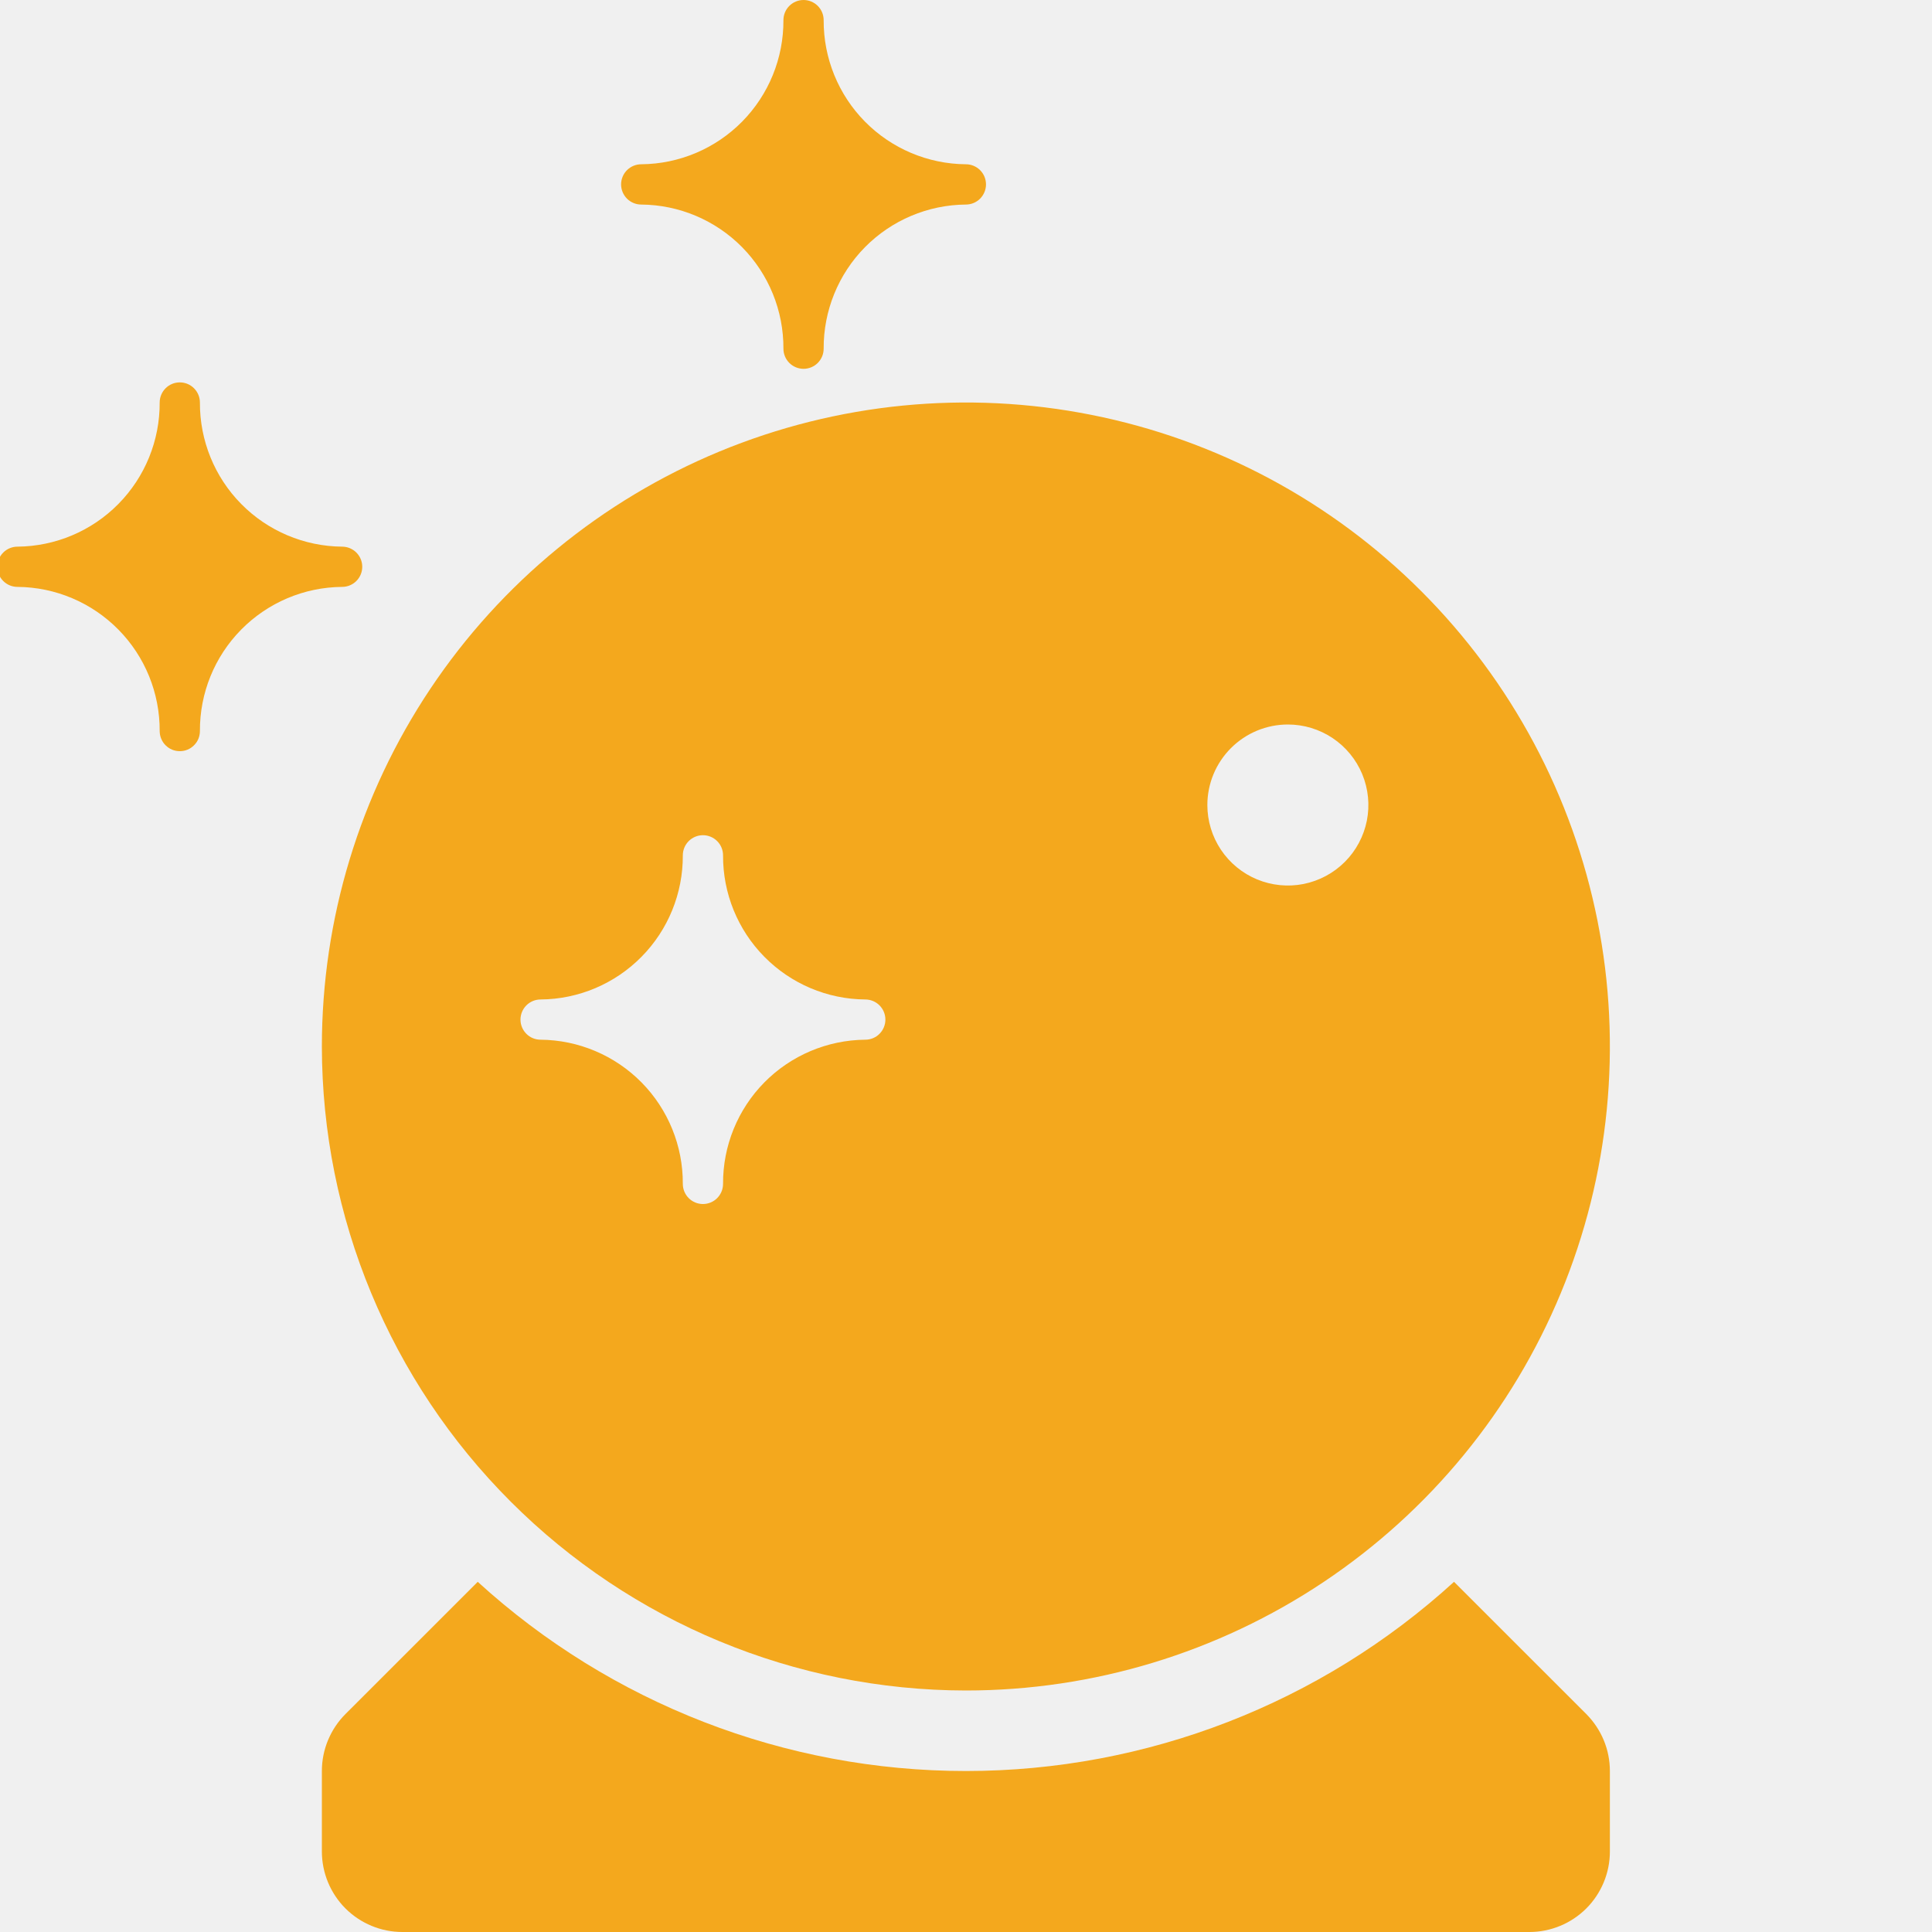
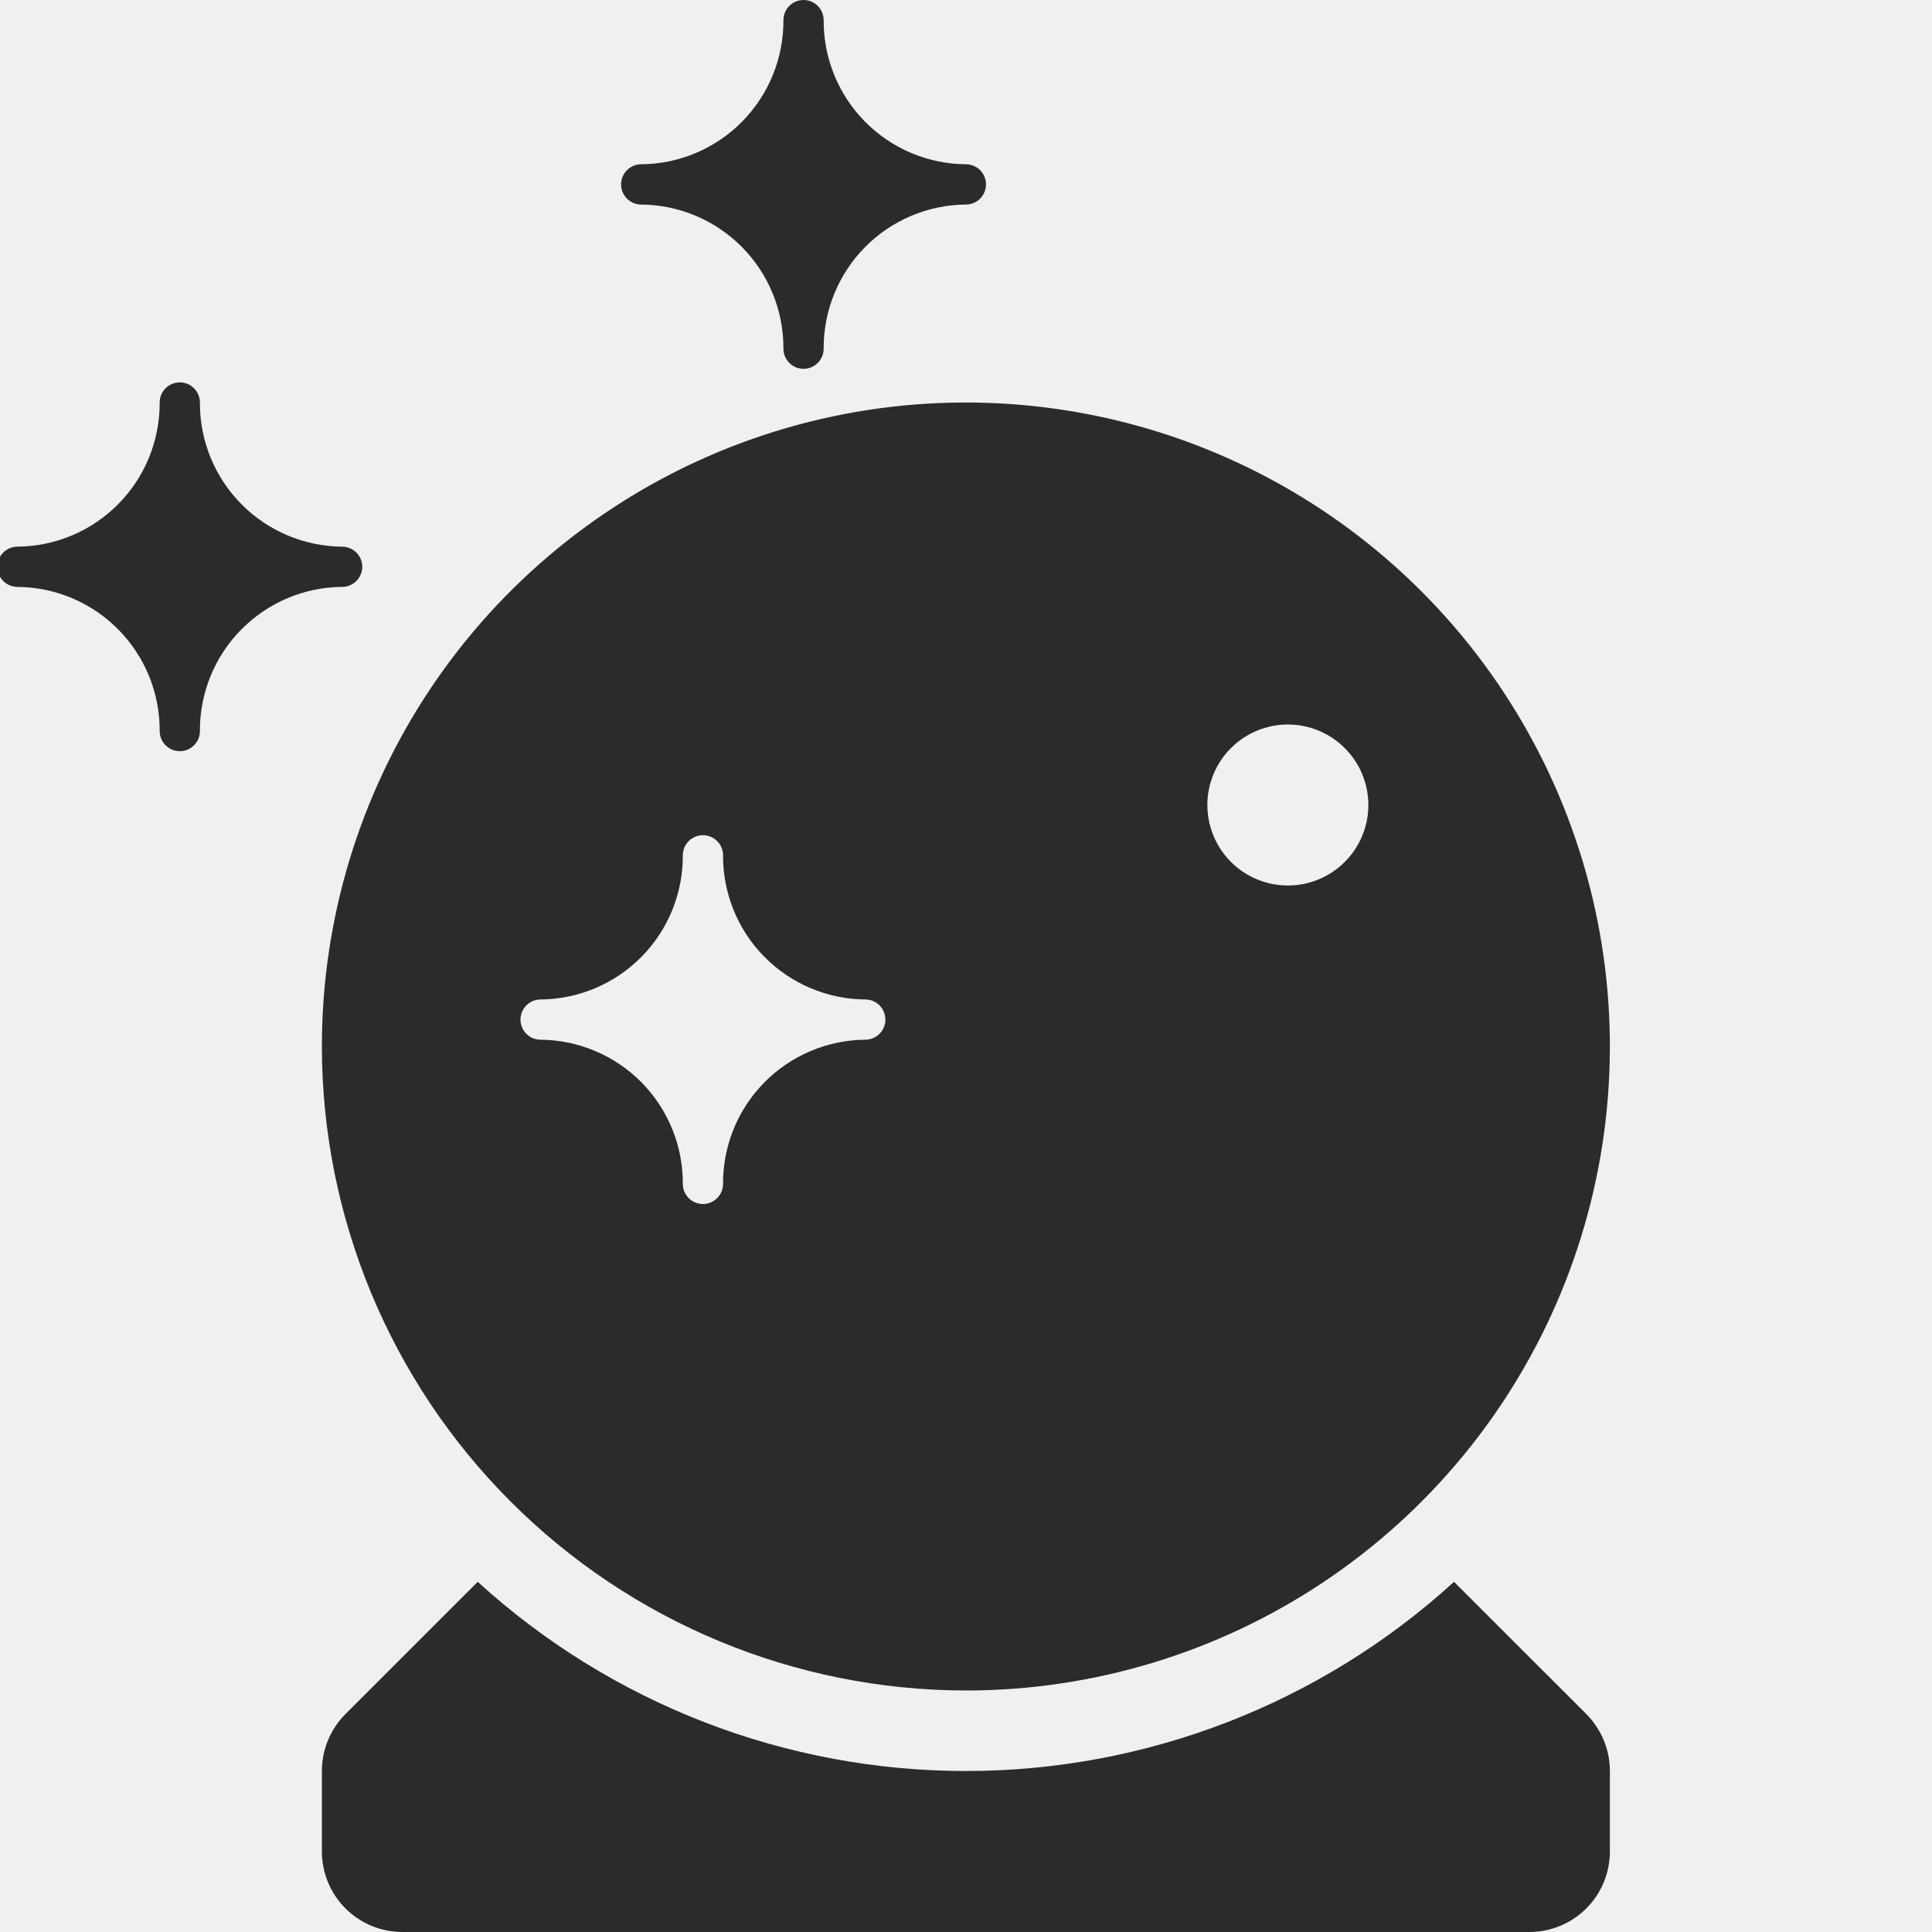
<svg xmlns="http://www.w3.org/2000/svg" width="40" height="40" viewBox="0 0 40 40" fill="none">
  <g clip-path="url(#clip0_2780_424)">
-     <path d="M19.997 35C22.634 35 25.212 34.218 27.405 32.753C29.598 31.288 31.307 29.206 32.316 26.769C33.325 24.333 33.589 21.652 33.075 19.066C32.56 16.479 31.29 14.103 29.425 12.239C27.561 10.374 25.185 9.104 22.599 8.59C20.012 8.075 17.331 8.339 14.895 9.348C12.459 10.358 10.376 12.067 8.911 14.259C7.446 16.452 6.664 19.03 6.664 21.667C6.668 25.202 8.074 28.591 10.574 31.09C13.073 33.59 16.462 34.996 19.997 35ZM26.664 15C26.994 15 27.316 15.098 27.59 15.281C27.864 15.464 28.078 15.725 28.204 16.029C28.33 16.334 28.363 16.669 28.299 16.992C28.234 17.315 28.076 17.612 27.843 17.845C27.61 18.078 27.312 18.237 26.989 18.302C26.666 18.366 26.331 18.333 26.026 18.207C25.722 18.081 25.461 17.867 25.278 17.593C25.095 17.319 24.997 16.997 24.997 16.667C24.997 16.225 25.173 15.801 25.486 15.488C25.798 15.176 26.222 15 26.664 15ZM11.193 20.693C11.979 20.687 12.73 20.369 13.282 19.809C13.834 19.25 14.141 18.494 14.137 17.709C14.137 17.598 14.181 17.492 14.259 17.414C14.337 17.336 14.443 17.292 14.554 17.292C14.664 17.292 14.77 17.336 14.848 17.414C14.926 17.492 14.97 17.598 14.97 17.709C14.966 18.494 15.273 19.25 15.825 19.809C16.377 20.369 17.128 20.687 17.914 20.693C18.025 20.693 18.131 20.737 18.209 20.815C18.287 20.893 18.331 20.999 18.331 21.11C18.331 21.22 18.287 21.326 18.209 21.404C18.131 21.483 18.025 21.526 17.914 21.526C17.128 21.533 16.377 21.851 15.825 22.41C15.273 22.97 14.966 23.725 14.97 24.511C14.97 24.622 14.926 24.727 14.848 24.806C14.77 24.884 14.664 24.928 14.554 24.928C14.443 24.928 14.337 24.884 14.259 24.806C14.181 24.727 14.137 24.622 14.137 24.511C14.141 23.725 13.834 22.97 13.282 22.41C12.73 21.851 11.979 21.533 11.193 21.526C11.082 21.526 10.976 21.483 10.898 21.404C10.82 21.326 10.776 21.22 10.776 21.11C10.776 20.999 10.82 20.893 10.898 20.815C10.976 20.737 11.082 20.693 11.193 20.693Z" fill="#F4A81D" />
-     <path d="M13.276 4.235C14.062 4.241 14.813 4.559 15.365 5.118C15.917 5.678 16.224 6.433 16.22 7.219C16.22 7.33 16.264 7.436 16.342 7.514C16.42 7.592 16.526 7.636 16.637 7.636C16.747 7.636 16.853 7.592 16.931 7.514C17.009 7.436 17.053 7.33 17.053 7.219C17.049 6.433 17.356 5.678 17.908 5.118C18.46 4.559 19.211 4.241 19.997 4.235C20.108 4.235 20.214 4.191 20.292 4.113C20.37 4.034 20.414 3.928 20.414 3.818C20.414 3.707 20.37 3.601 20.292 3.523C20.214 3.445 20.108 3.401 19.997 3.401C19.211 3.395 18.46 3.077 17.908 2.518C17.356 1.958 17.049 1.203 17.053 0.417C17.053 0.306 17.009 0.2 16.931 0.122C16.853 0.044 16.747 0 16.637 0C16.526 0 16.42 0.044 16.342 0.122C16.264 0.2 16.22 0.306 16.22 0.417C16.224 1.203 15.917 1.958 15.365 2.518C14.813 3.077 14.062 3.395 13.276 3.401C13.165 3.401 13.06 3.445 12.981 3.523C12.903 3.601 12.859 3.707 12.859 3.818C12.859 3.928 12.903 4.034 12.981 4.113C13.06 4.191 13.165 4.235 13.276 4.235Z" fill="#F4A81D" />
-     <path d="M7.5 11.734C7.5 11.624 7.456 11.518 7.378 11.44C7.3 11.362 7.194 11.318 7.083 11.318C6.297 11.311 5.546 10.994 4.994 10.434C4.442 9.875 4.135 9.119 4.139 8.333C4.139 8.223 4.095 8.117 4.017 8.039C3.939 7.96 3.833 7.917 3.723 7.917C3.612 7.917 3.506 7.96 3.428 8.039C3.35 8.117 3.306 8.223 3.306 8.333C3.31 9.119 3.003 9.875 2.451 10.434C1.899 10.994 1.148 11.311 0.362 11.318C0.251 11.318 0.145 11.362 0.067 11.44C-0.011 11.518 -0.055 11.624 -0.055 11.734C-0.055 11.845 -0.011 11.951 0.067 12.029C0.145 12.107 0.251 12.151 0.362 12.151C1.148 12.157 1.899 12.475 2.451 13.035C3.003 13.594 3.31 14.35 3.306 15.136C3.306 15.19 3.317 15.245 3.338 15.295C3.359 15.346 3.389 15.392 3.428 15.43C3.467 15.469 3.513 15.5 3.563 15.521C3.614 15.542 3.668 15.552 3.723 15.552C3.777 15.552 3.832 15.542 3.882 15.521C3.933 15.5 3.979 15.469 4.017 15.43C4.056 15.392 4.087 15.346 4.108 15.295C4.128 15.245 4.139 15.19 4.139 15.136C4.135 14.35 4.442 13.594 4.994 13.035C5.546 12.475 6.297 12.157 7.083 12.151C7.194 12.151 7.3 12.107 7.378 12.029C7.456 11.951 7.5 11.845 7.5 11.734Z" fill="#F4A81D" />
-     <path d="M30.104 32.75C27.341 35.27 23.737 36.667 19.997 36.667C16.258 36.667 12.653 35.27 9.891 32.75L7.152 35.488C6.997 35.643 6.875 35.827 6.791 36.029C6.707 36.231 6.664 36.448 6.664 36.667V38.333C6.664 38.775 6.84 39.199 7.152 39.512C7.465 39.824 7.889 40 8.331 40H31.664C32.106 40 32.53 39.824 32.843 39.512C33.155 39.199 33.331 38.775 33.331 38.333V36.667C33.331 36.448 33.288 36.231 33.204 36.029C33.12 35.827 32.997 35.643 32.843 35.488L30.104 32.75Z" fill="#F4A81D" />
+     <path d="M19.997 35C22.634 35 25.212 34.218 27.405 32.753C29.598 31.288 31.307 29.206 32.316 26.769C33.325 24.333 33.589 21.652 33.075 19.066C32.56 16.479 31.29 14.103 29.425 12.239C27.561 10.374 25.185 9.104 22.599 8.59C20.012 8.075 17.331 8.339 14.895 9.348C12.459 10.358 10.376 12.067 8.911 14.259C7.446 16.452 6.664 19.03 6.664 21.667C6.668 25.202 8.074 28.591 10.574 31.09C13.073 33.59 16.462 34.996 19.997 35ZM26.664 15C26.994 15 27.316 15.098 27.59 15.281C27.864 15.464 28.078 15.725 28.204 16.029C28.33 16.334 28.363 16.669 28.299 16.992C28.234 17.315 28.076 17.612 27.843 17.845C27.61 18.078 27.312 18.237 26.989 18.302C26.666 18.366 26.331 18.333 26.026 18.207C25.722 18.081 25.461 17.867 25.278 17.593C25.095 17.319 24.997 16.997 24.997 16.667C24.997 16.225 25.173 15.801 25.486 15.488C25.798 15.176 26.222 15 26.664 15ZM11.193 20.693C11.979 20.687 12.73 20.369 13.282 19.809C13.834 19.25 14.141 18.494 14.137 17.709C14.137 17.598 14.181 17.492 14.259 17.414C14.337 17.336 14.443 17.292 14.554 17.292C14.664 17.292 14.77 17.336 14.848 17.414C14.926 17.492 14.97 17.598 14.97 17.709C14.966 18.494 15.273 19.25 15.825 19.809C16.377 20.369 17.128 20.687 17.914 20.693C18.025 20.693 18.131 20.737 18.209 20.815C18.287 20.893 18.331 20.999 18.331 21.11C18.331 21.22 18.287 21.326 18.209 21.404C18.131 21.483 18.025 21.526 17.914 21.526C17.128 21.533 16.377 21.851 15.825 22.41C15.273 22.97 14.966 23.725 14.97 24.511C14.97 24.622 14.926 24.727 14.848 24.806C14.77 24.884 14.664 24.928 14.554 24.928C14.443 24.928 14.337 24.884 14.259 24.806C14.181 24.727 14.137 24.622 14.137 24.511C14.141 23.725 13.834 22.97 13.282 22.41C12.73 21.851 11.979 21.533 11.193 21.526C11.082 21.526 10.976 21.483 10.898 21.404C10.82 21.326 10.776 21.22 10.776 21.11C10.776 20.999 10.82 20.893 10.898 20.815C10.976 20.737 11.082 20.693 11.193 20.693Z" fill="#2B2B2B" />
+     <path d="M13.276 4.235C14.062 4.241 14.813 4.559 15.365 5.118C15.917 5.678 16.224 6.433 16.22 7.219C16.22 7.33 16.264 7.436 16.342 7.514C16.42 7.592 16.526 7.636 16.637 7.636C16.747 7.636 16.853 7.592 16.931 7.514C17.009 7.436 17.053 7.33 17.053 7.219C17.049 6.433 17.356 5.678 17.908 5.118C18.46 4.559 19.211 4.241 19.997 4.235C20.108 4.235 20.214 4.191 20.292 4.113C20.37 4.034 20.414 3.928 20.414 3.818C20.414 3.707 20.37 3.601 20.292 3.523C20.214 3.445 20.108 3.401 19.997 3.401C19.211 3.395 18.46 3.077 17.908 2.518C17.356 1.958 17.049 1.203 17.053 0.417C17.053 0.306 17.009 0.2 16.931 0.122C16.853 0.044 16.747 0 16.637 0C16.526 0 16.42 0.044 16.342 0.122C16.264 0.2 16.22 0.306 16.22 0.417C16.224 1.203 15.917 1.958 15.365 2.518C14.813 3.077 14.062 3.395 13.276 3.401C13.165 3.401 13.06 3.445 12.981 3.523C12.903 3.601 12.859 3.707 12.859 3.818C12.859 3.928 12.903 4.034 12.981 4.113C13.06 4.191 13.165 4.235 13.276 4.235Z" fill="#2B2B2B" />
+     <path d="M7.5 11.734C7.5 11.624 7.456 11.518 7.378 11.44C7.3 11.362 7.194 11.318 7.083 11.318C6.297 11.311 5.546 10.994 4.994 10.434C4.442 9.875 4.135 9.119 4.139 8.333C4.139 8.223 4.095 8.117 4.017 8.039C3.939 7.96 3.833 7.917 3.723 7.917C3.612 7.917 3.506 7.96 3.428 8.039C3.35 8.117 3.306 8.223 3.306 8.333C3.31 9.119 3.003 9.875 2.451 10.434C1.899 10.994 1.148 11.311 0.362 11.318C0.251 11.318 0.145 11.362 0.067 11.44C-0.011 11.518 -0.055 11.624 -0.055 11.734C-0.055 11.845 -0.011 11.951 0.067 12.029C0.145 12.107 0.251 12.151 0.362 12.151C1.148 12.157 1.899 12.475 2.451 13.035C3.003 13.594 3.31 14.35 3.306 15.136C3.306 15.19 3.317 15.245 3.338 15.295C3.359 15.346 3.389 15.392 3.428 15.43C3.467 15.469 3.513 15.5 3.563 15.521C3.614 15.542 3.668 15.552 3.723 15.552C3.777 15.552 3.832 15.542 3.882 15.521C3.933 15.5 3.979 15.469 4.017 15.43C4.056 15.392 4.087 15.346 4.108 15.295C4.128 15.245 4.139 15.19 4.139 15.136C4.135 14.35 4.442 13.594 4.994 13.035C5.546 12.475 6.297 12.157 7.083 12.151C7.194 12.151 7.3 12.107 7.378 12.029C7.456 11.951 7.5 11.845 7.5 11.734Z" fill="#2B2B2B" />
+     <path d="M30.104 32.75C27.341 35.27 23.737 36.667 19.997 36.667C16.258 36.667 12.653 35.27 9.891 32.75L7.152 35.488C6.997 35.643 6.875 35.827 6.791 36.029C6.707 36.231 6.664 36.448 6.664 36.667V38.333C6.664 38.775 6.84 39.199 7.152 39.512C7.465 39.824 7.889 40 8.331 40H31.664C32.106 40 32.53 39.824 32.843 39.512C33.155 39.199 33.331 38.775 33.331 38.333V36.667C33.331 36.448 33.288 36.231 33.204 36.029C33.12 35.827 32.997 35.643 32.843 35.488L30.104 32.75Z" fill="#2B2B2B" />
  </g>
  <defs>
    <clipPath id="clip0_2780_424">
      <rect width="40" height="40" fill="white" />
    </clipPath>
  </defs>
</svg>
